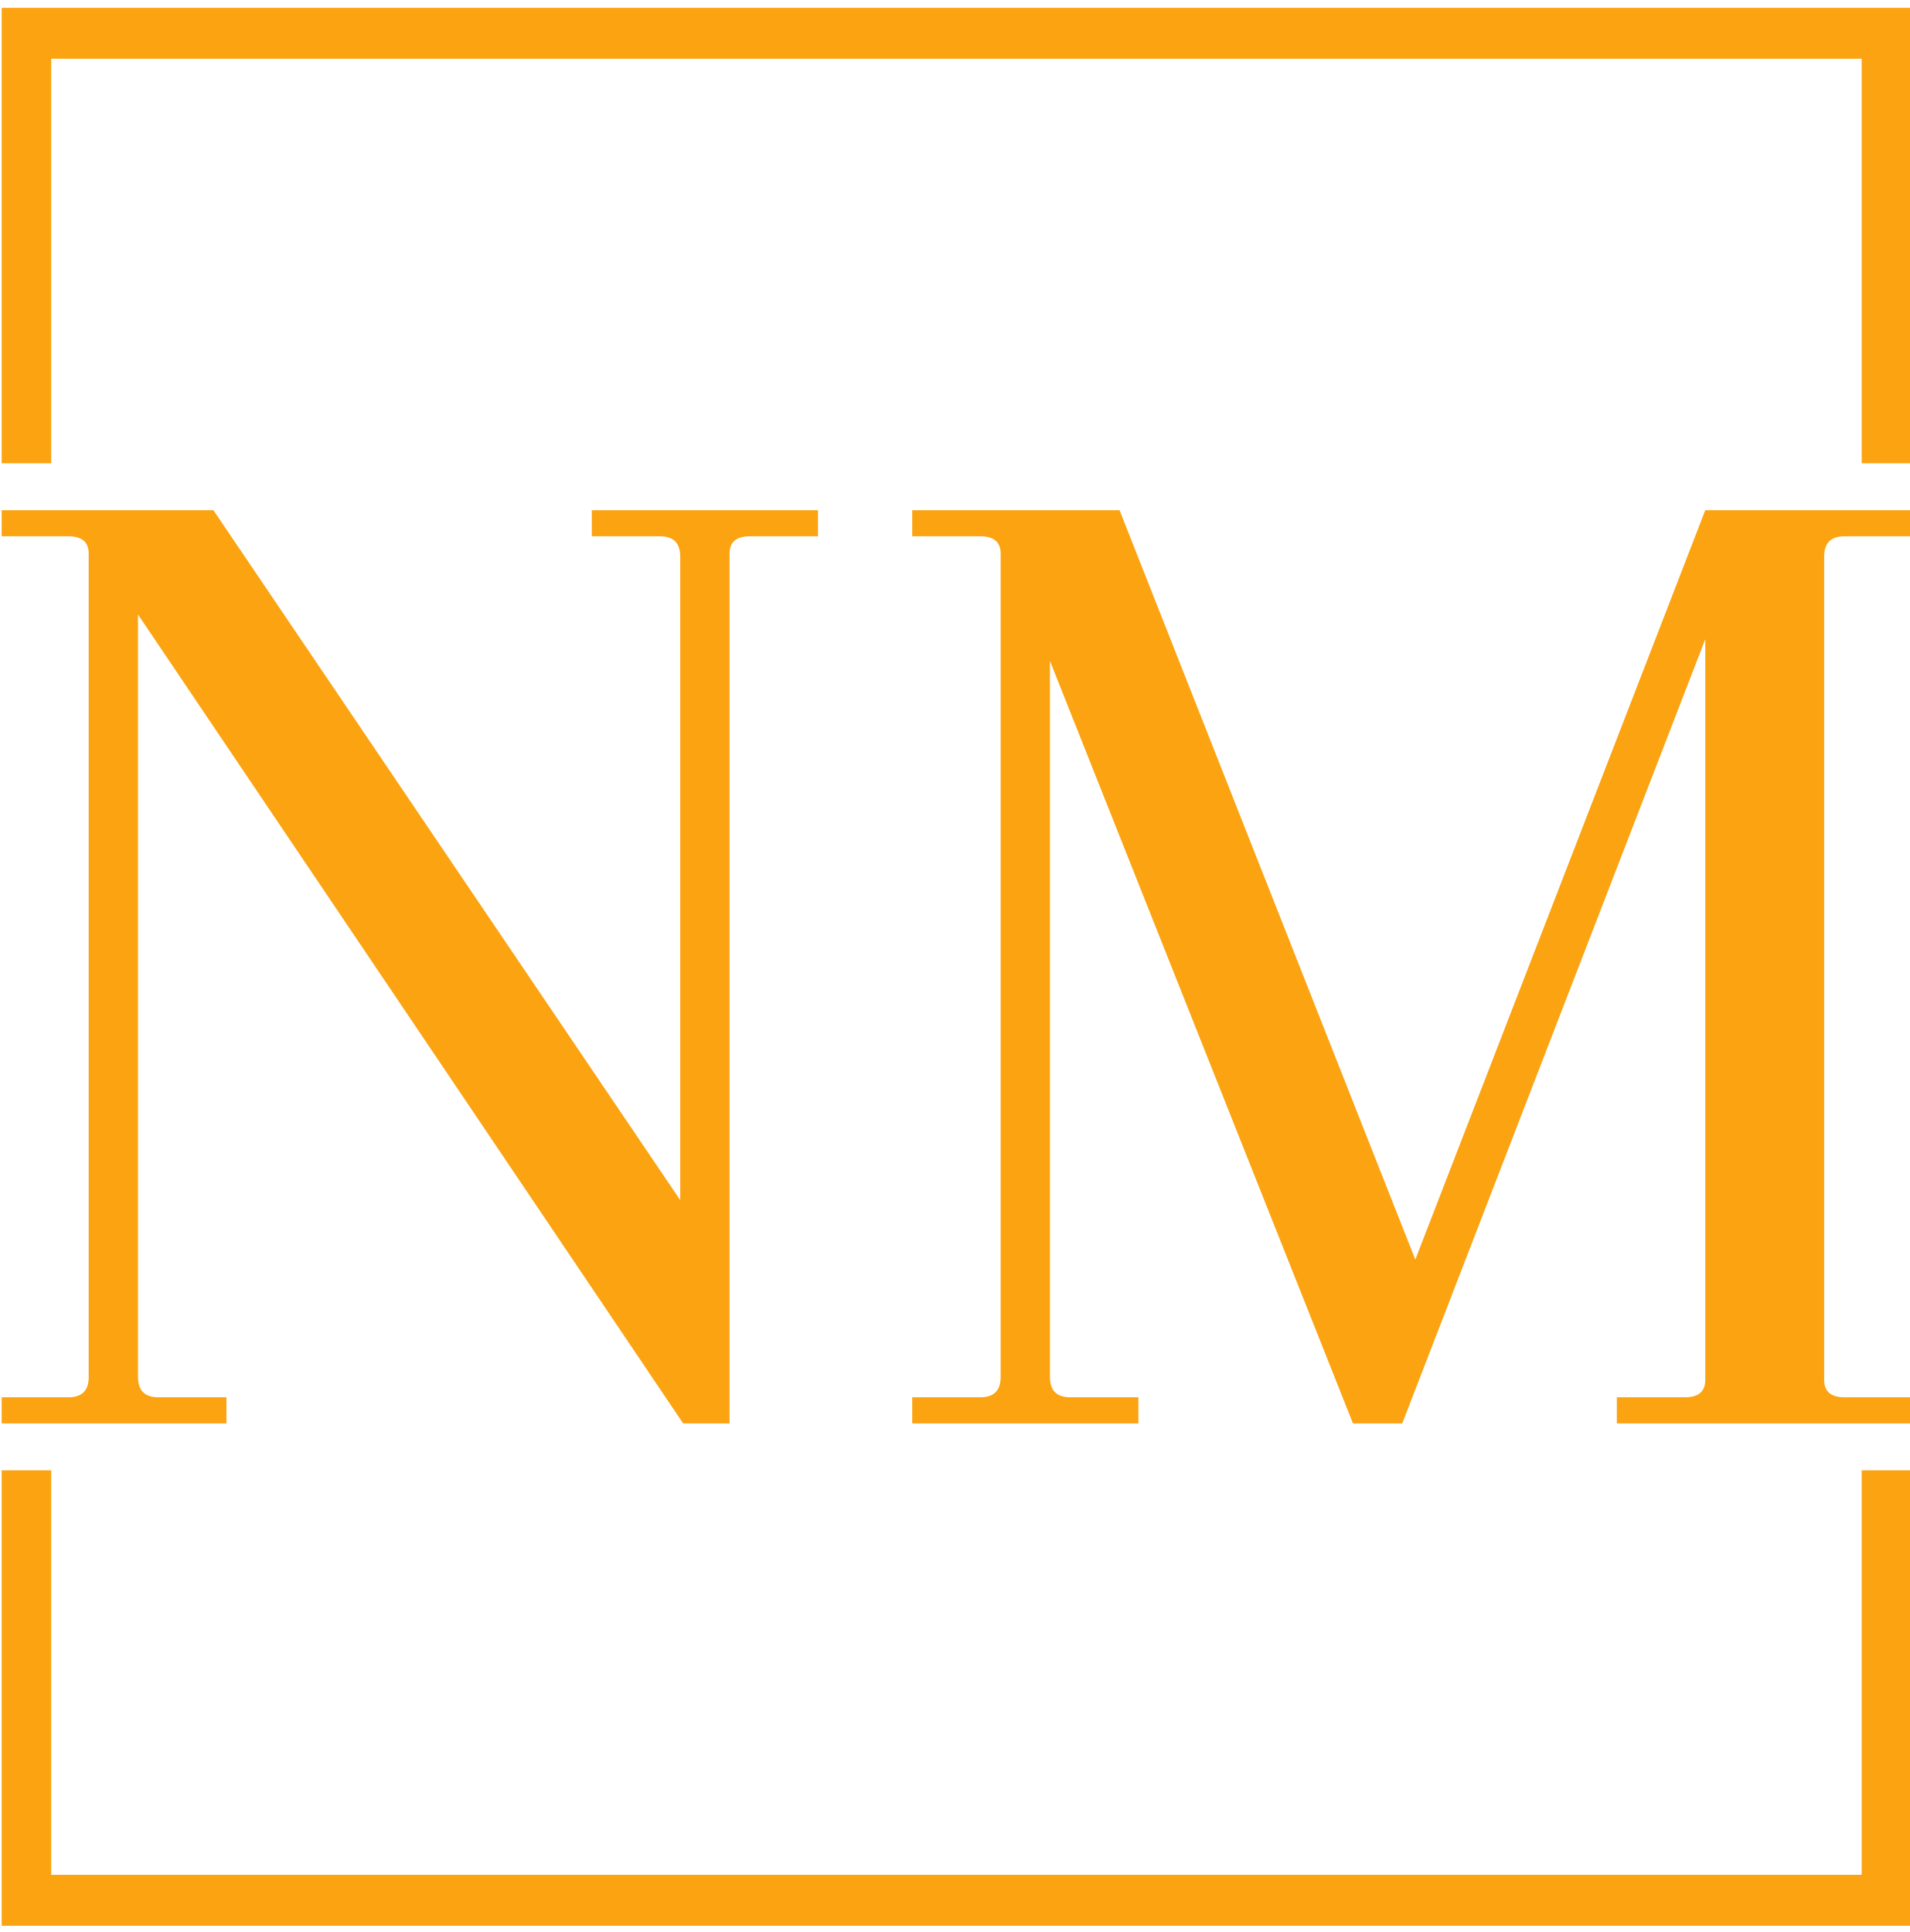
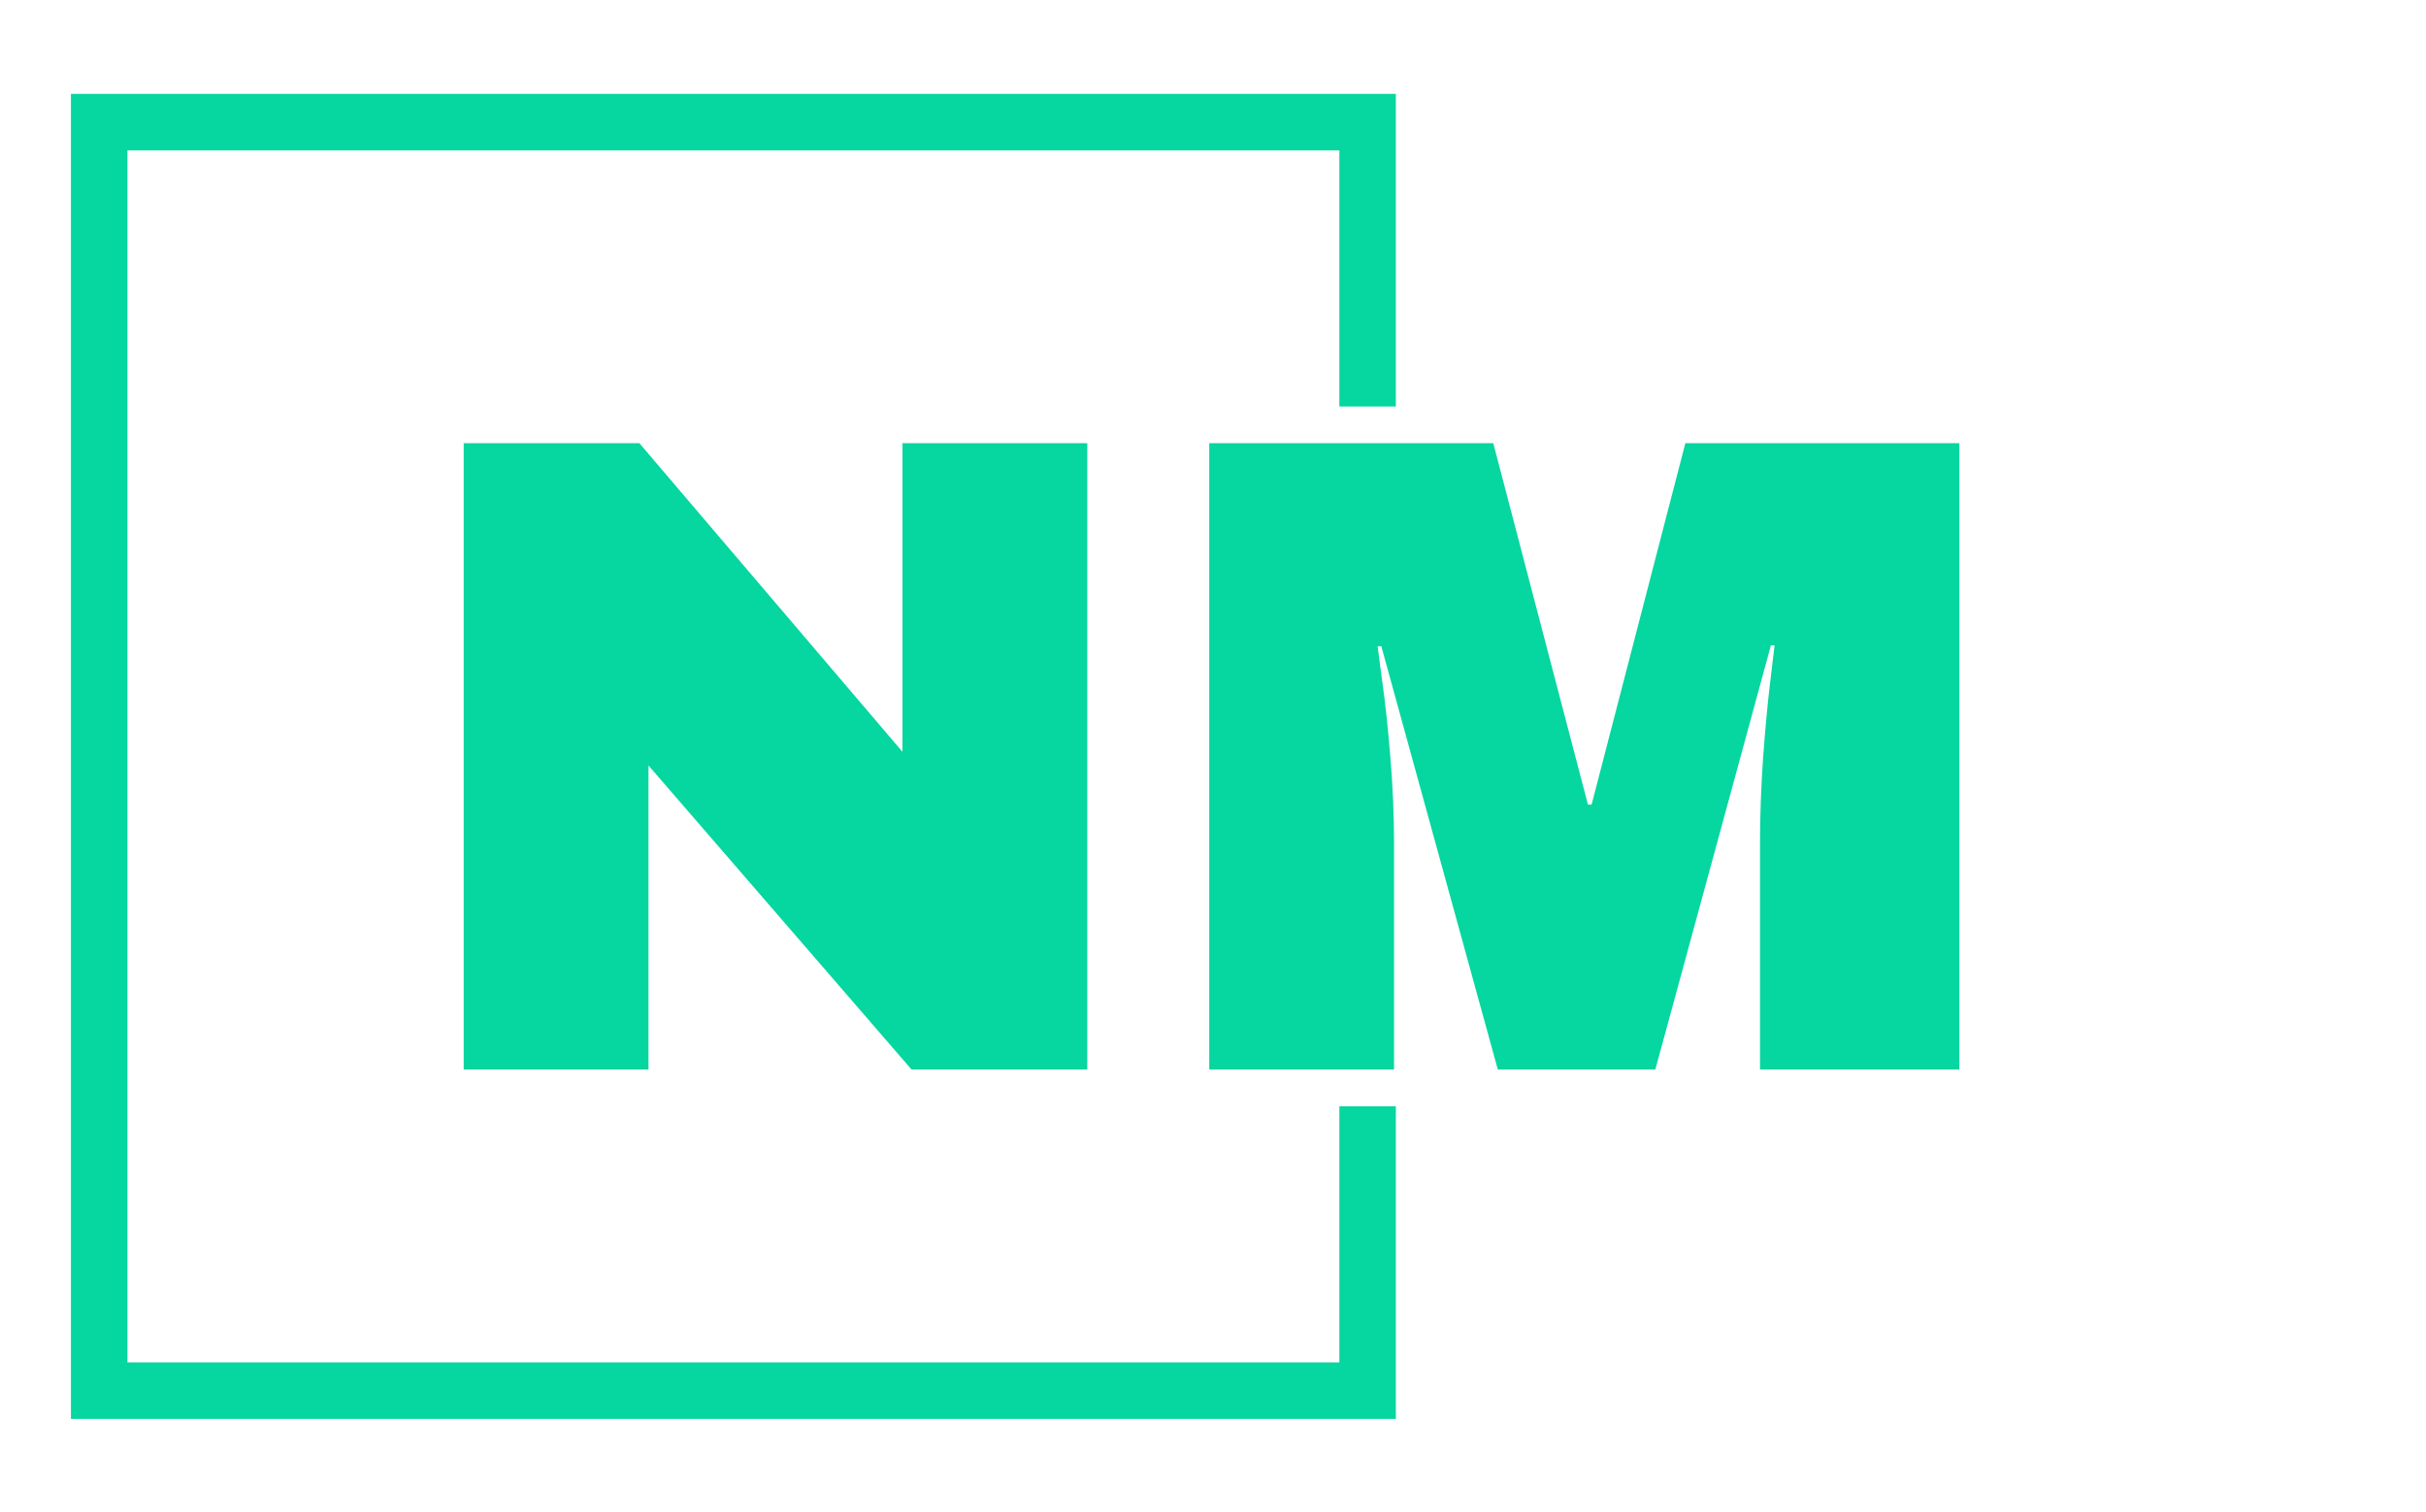
- <svg xmlns="http://www.w3.org/2000/svg" version="1.1" xmlnSvgjs="http://svgjs.dev/svgjs" width="1000" height="1012" viewBox="0 0 1000 1012">
-   <g transform="matrix(1,0,0,1,0.8839344,0.4097166)">
-     <svg viewBox="0 0 244 247" data-background-color="#ffffff" preserveAspectRatio="xMidYMid meet" height="1012" width="1000">
-       <g id="tight-bounds" transform="matrix(1,0,0,1,-0.21568,-0.1)">
-         <svg viewBox="0 0 244.431 247.2" height="247.2" width="244.431">
+ <svg xmlns="http://www.w3.org/2000/svg" version="1.1" xmlnsSvgjs="http://svgjs.dev/svgjs" width="1000" height="623" viewBox="0 0 1000 623">
+   <g transform="matrix(1,0,0,1,-0.6060606,0.2522267)">
+     <svg viewBox="0 0 396 247" data-background-color="#333366" preserveAspectRatio="xMidYMid meet" height="623" width="1000">
+       <g id="tight-bounds" transform="matrix(1,0,0,1,0.24,-0.1)">
+         <svg viewBox="0 0 395.52 247.2" height="247.2" width="395.52">
          <g>
            <svg />
          </g>
          <g>
-             <svg viewBox="0 0 244.431 247.2" height="247.2" width="244.431">
-               <g transform="matrix(1,0,0,1,0,65.22557)">
-                 <svg viewBox="0 0 244.431 116.749" height="116.749" width="244.431">
+             <svg viewBox="0 0 395.52 247.2" height="247.2" width="395.52">
+               <g transform="matrix(1,0,0,1,75.54432,72.42265)">
+                 <svg viewBox="0 0 244.431 102.355" height="102.355" width="244.431">
                  <g>
-                     <svg viewBox="0 0 244.431 116.749" height="116.749" width="244.431">
+                     <svg viewBox="0 0 244.431 102.355" height="102.355" width="244.431">
                      <g>
-                         <svg viewBox="0 0 244.431 116.749" height="116.749" width="244.431">
+                         <svg viewBox="0 0 244.431 102.355" height="102.355" width="244.431">
                          <g>
-                             <svg viewBox="0 0 244.431 116.749" height="116.749" width="244.431">
-                               <g>
-                                 <svg viewBox="0 0 244.431 116.749" height="116.749" width="244.431">
+                             <svg viewBox="0 0 244.431 102.355" height="102.355" width="244.431">
+                               <g id="textblocktransform">
+                                 <svg viewBox="0 0 244.431 102.355" height="102.355" width="244.431" id="textblock">
                                  <g>
-                                     <svg viewBox="0 0 244.431 116.749" height="116.749" width="244.431">
+                                     <svg viewBox="0 0 244.431 102.355" height="102.355" width="244.431">
                                      <g transform="matrix(1,0,0,1,0,0)">
-                                         <svg width="244.431" viewBox="1.75 -31.5 65.95 31.5" height="116.749" data-palette-color="#fca311">
-                                           <path d="M26.9 0L25.3 0 6.5-27.9 6.5-1.6Q6.5-0.9 7.2-0.9L7.2-0.9 9.55-0.9 9.55 0 1.75 0 1.75-0.9 4.1-0.9Q4.8-0.9 4.8-1.6L4.8-1.6 4.8-30Q4.8-30.6 4.1-30.6L4.1-30.6 1.75-30.6 1.75-31.5 9.1-31.5 25.2-7.7 25.2-29.9Q25.2-30.6 24.5-30.6L24.5-30.6 22.15-30.6 22.15-31.5 29.95-31.5 29.95-30.6 27.6-30.6Q26.9-30.6 26.9-30L26.9-30 26.9 0ZM67.7 0L57.5 0 57.5-0.9 59.85-0.9Q60.55-0.9 60.55-1.5L60.55-1.5 60.55-27.05 50.1 0 48.4 0 37.95-26.3 37.95-1.6Q37.95-0.9 38.65-0.9L38.65-0.9 41-0.9 41 0 33.2 0 33.2-0.9 35.55-0.9Q36.25-0.9 36.25-1.6L36.25-1.6 36.25-30Q36.25-30.6 35.55-30.6L35.55-30.6 33.2-30.6 33.2-31.5 40.35-31.5 50.55-5.65 60.55-31.5 67.7-31.5 67.7-30.6 65.35-30.6Q64.65-30.6 64.65-29.9L64.65-29.9 64.65-1.5Q64.65-0.9 65.35-0.9L65.35-0.9 67.7-0.9 67.7 0Z" opacity="1" transform="matrix(1,0,0,1,0,0)" fill="#fca311" class="undefined-text-0" data-fill-palette-color="primary" id="text-0" />
+                                         <svg width="244.431" viewBox="3.7 -34.4 82.15 34.4" height="102.355" data-palette-color="#06d6a0">
+                                           <path d="M37.95 0L28.3 0 13.85-16.7 13.85 0 3.7 0 3.7-34.4 13.35-34.4 27.8-17.45 27.8-34.4 37.95-34.4 37.95 0ZM85.85 0L74.9 0 74.9-12.4Q74.9-14.7 75.07-17.13 75.25-19.55 75.45-21.2 75.65-22.85 75.7-23.3L75.7-23.3 75.5-23.3 69.15 0 60.5 0 54.1-23.25 53.9-23.25Q53.95-22.8 54.17-21.18 54.4-19.55 54.6-17.13 54.8-14.7 54.8-12.4L54.8-12.4 54.8 0 44.65 0 44.65-34.4 60.25-34.4 65.45-14.55 65.65-14.55 70.8-34.4 85.85-34.4 85.85 0Z" opacity="1" transform="matrix(1,0,0,1,0,0)" fill="#06d6a0" class="undefined-text-0" data-fill-palette-color="primary" id="text-0" />
                                        </svg>
                                      </g>
                                    </svg>
                                  </g>
                                </svg>
                              </g>
                            </svg>
                          </g>
-                           <g />
                        </svg>
                      </g>
                    </svg>
                  </g>
                </svg>
              </g>
-               <path d="M0 59.226L0 1 244.431 1 244.431 59.226 237.923 59.226 237.923 7.508 6.508 7.508 6.508 59.226 0 59.226M0 187.974L0 246.2 244.431 246.2 244.431 187.974 237.923 187.974 237.923 239.692 6.508 239.692 6.508 187.974 0 187.974" fill="#fca311" stroke="transparent" data-fill-palette-color="primary" />
+               <path d="M227.882 66.423L227.882 15.339 11.361 15.339 11.361 231.861 227.882 231.861 227.882 180.777 218.652 180.777 218.652 222.63 20.591 222.63 20.591 24.57 218.652 24.57 218.652 66.423Z" fill="#06d6a0" stroke="transparent" data-fill-palette-color="primary" />
            </svg>
          </g>
          <defs />
        </svg>
-         <rect width="244.431" height="247.2" fill="none" stroke="none" visibility="hidden" />
+         <rect width="395.52" height="247.2" fill="none" stroke="none" visibility="hidden" />
      </g>
    </svg>
  </g>
</svg>
